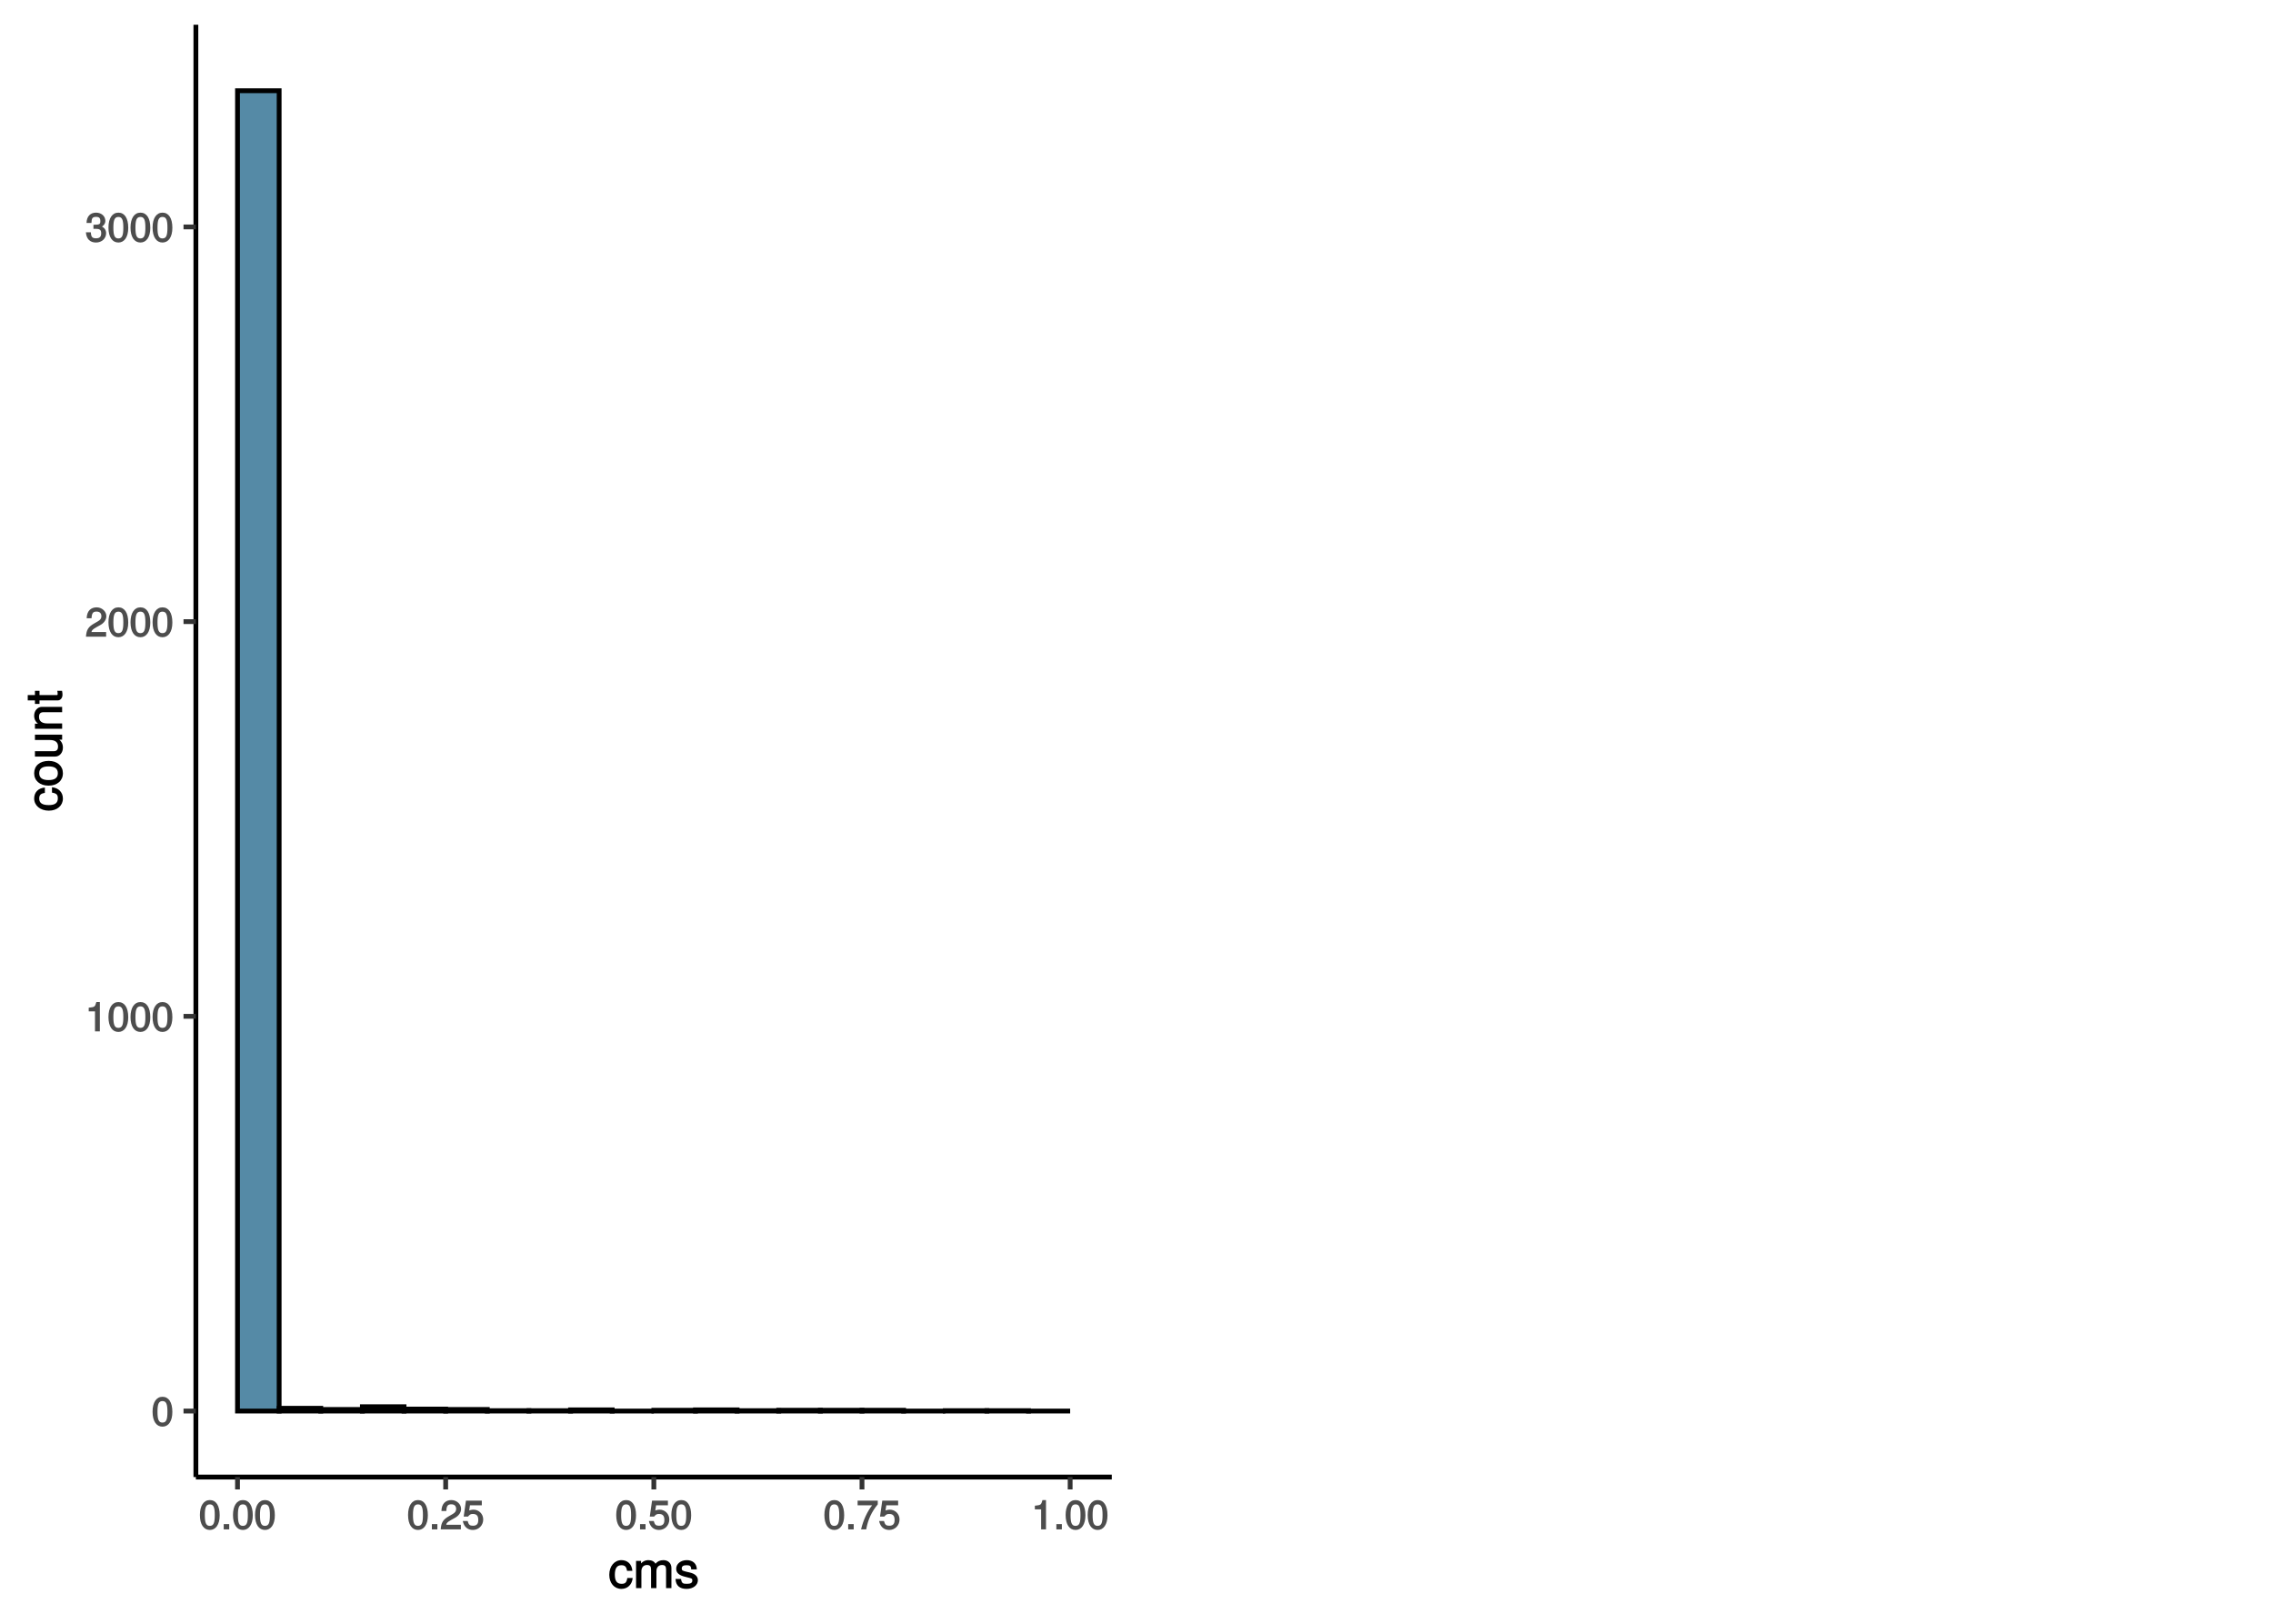
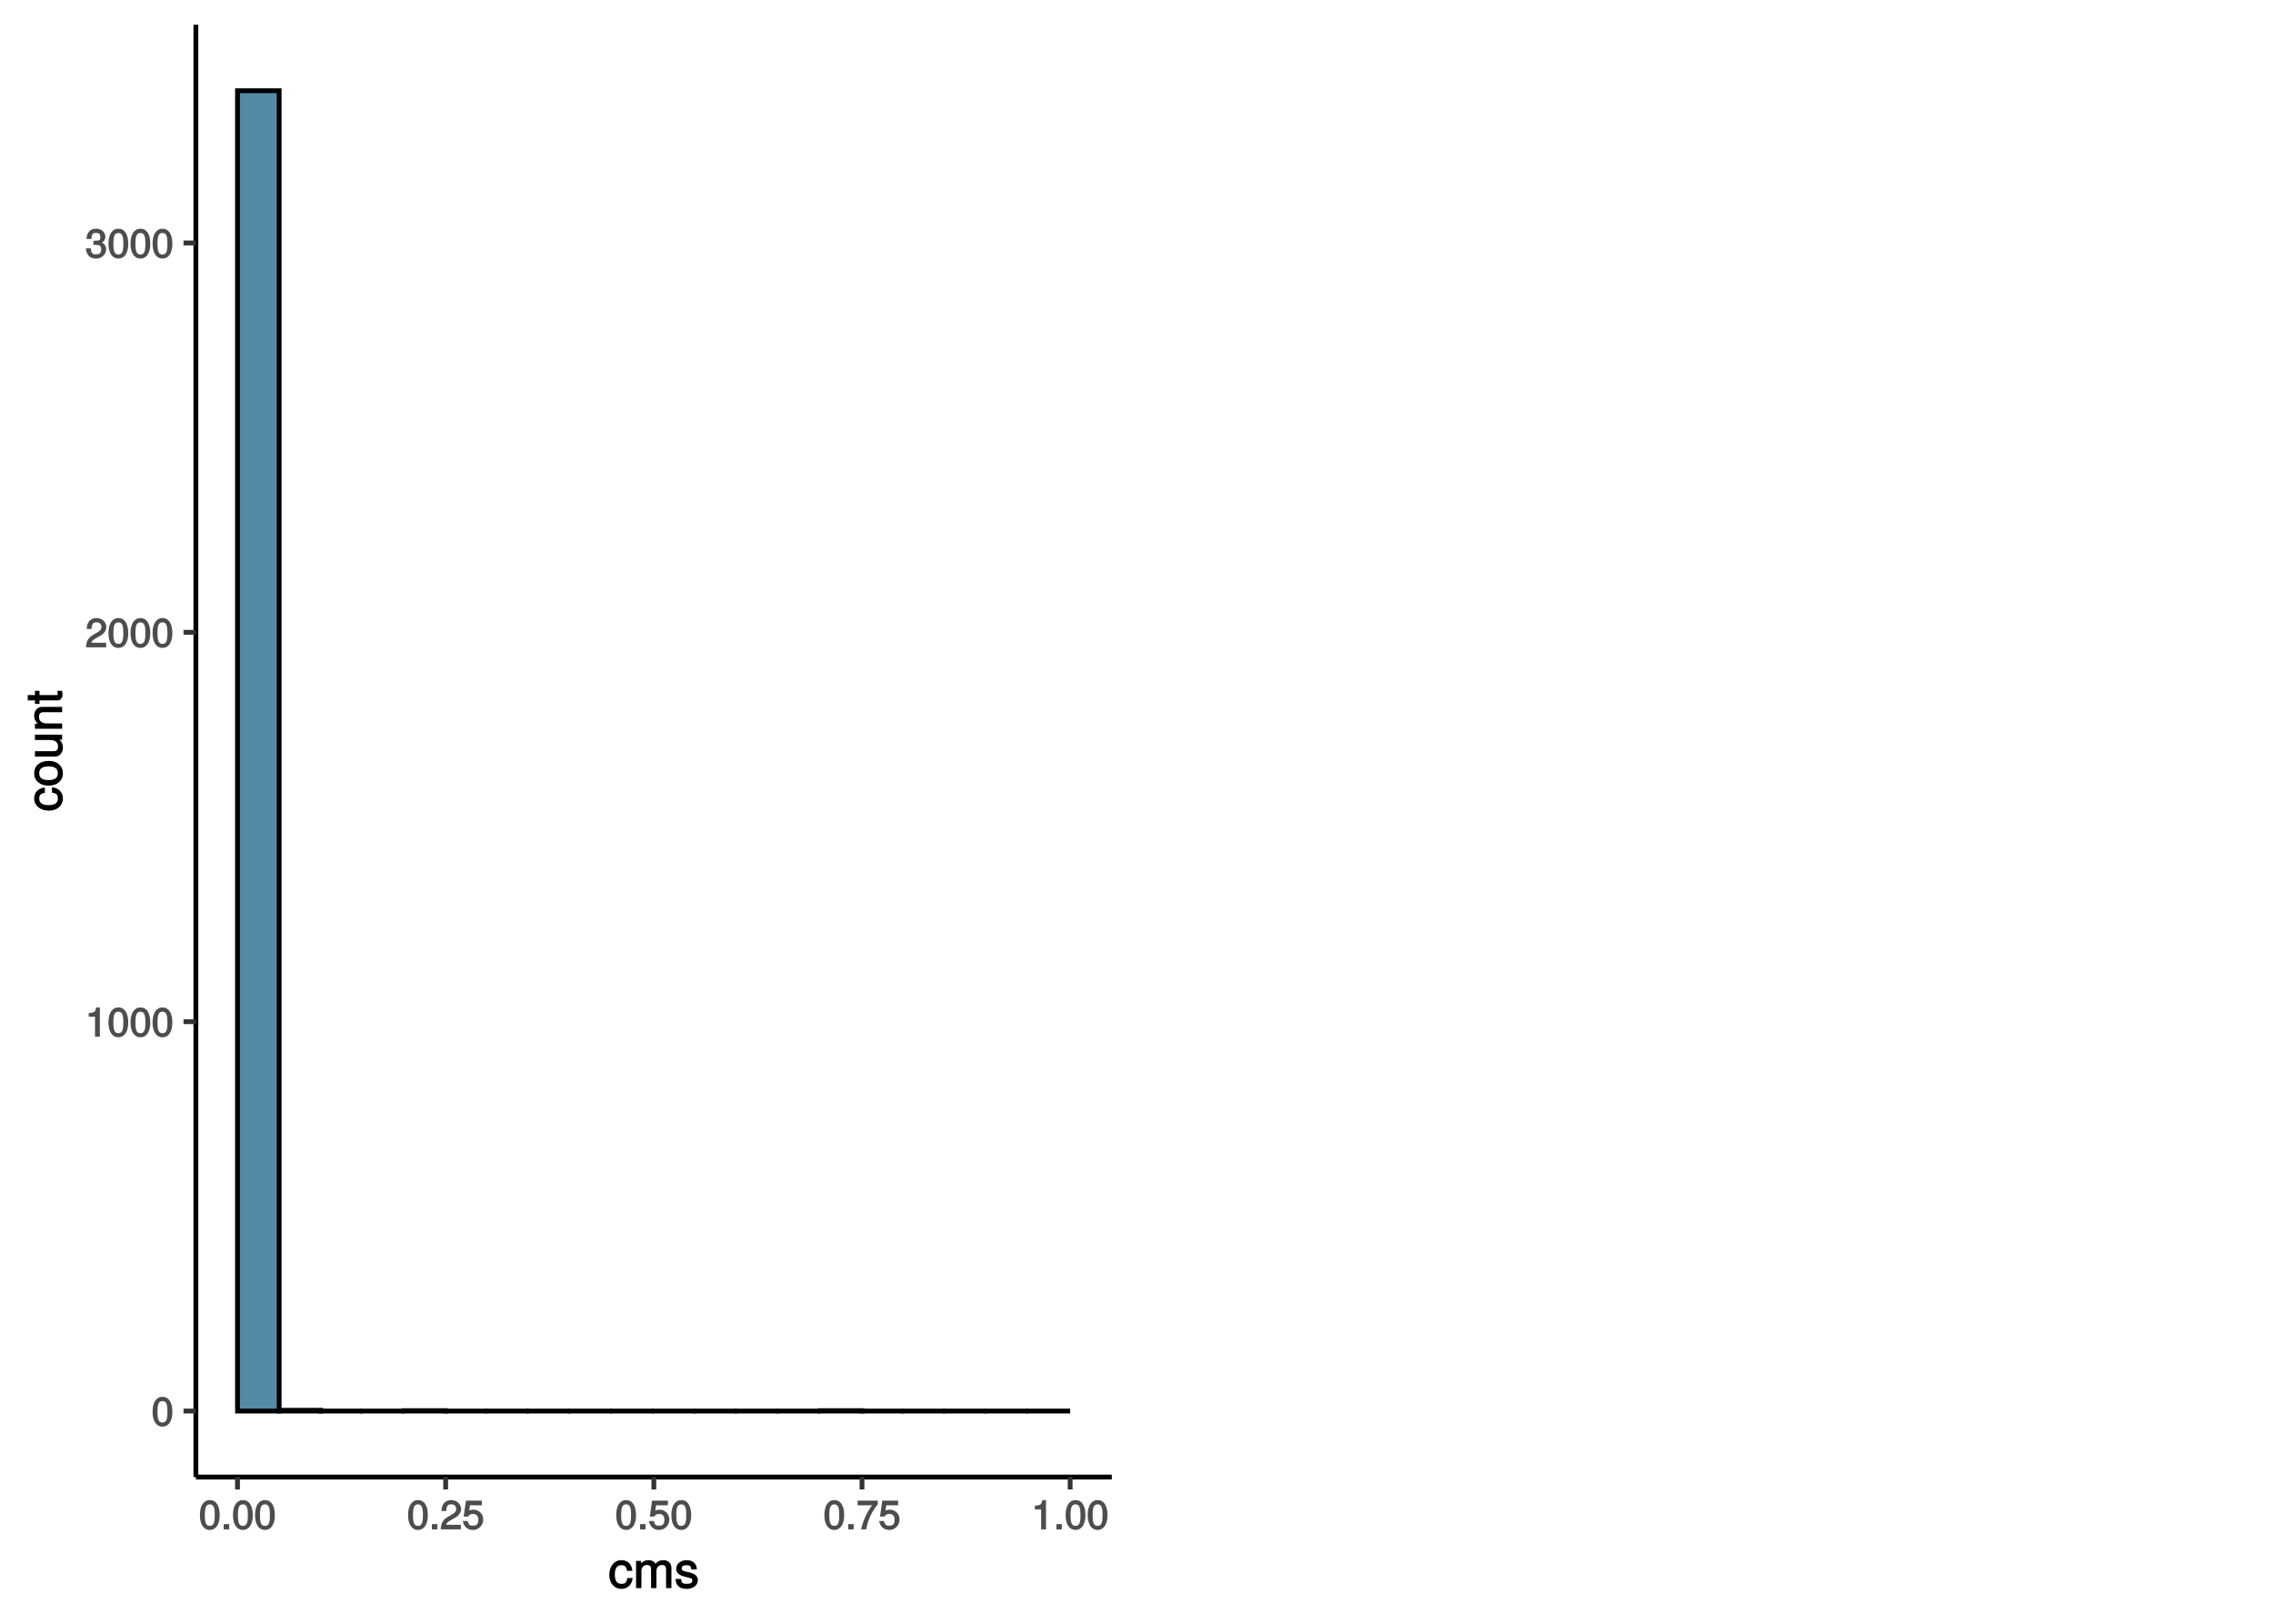
<svg xmlns="http://www.w3.org/2000/svg" xmlns:xlink="http://www.w3.org/1999/xlink" width="504pt" height="360pt" viewBox="0 0 504 360" version="1.1">
  <defs>
    <g>
      <symbol overflow="visible" id="glyph0-0">
        <path style="stroke:none;" d="" />
      </symbol>
      <symbol overflow="visible" id="glyph0-1">
        <path style="stroke:none;" d="M 4.609 -3.125 C 4.609 -5.297 3.781 -6.5 2.422 -6.5 C 1.078 -6.5 0.219 -5.281 0.219 -3.188 C 0.219 -1.078 1.078 0.125 2.422 0.125 C 3.734 0.125 4.609 -1.078 4.609 -3.125 Z M 3.516 -3.203 C 3.516 -1.438 3.266 -0.781 2.406 -0.781 C 1.578 -0.781 1.312 -1.469 1.312 -3.172 C 1.312 -4.875 1.578 -5.547 2.422 -5.547 C 3.25 -5.547 3.516 -4.875 3.516 -3.203 Z M 3.516 -3.203 " />
      </symbol>
      <symbol overflow="visible" id="glyph0-2">
        <path style="stroke:none;" d="M 3.203 -0.125 L 3.203 -6.5 L 2.422 -6.5 C 2.109 -5.406 2.094 -5.406 0.734 -5.25 L 0.734 -4.438 L 2.125 -4.438 L 2.125 0 L 3.203 0 Z M 3.203 -0.125 " />
      </symbol>
      <symbol overflow="visible" id="glyph0-3">
        <path style="stroke:none;" d="M 4.641 -4.547 C 4.641 -5.594 3.672 -6.5 2.5 -6.5 C 1.219 -6.5 0.328 -5.719 0.281 -4.078 L 1.359 -4.078 C 1.422 -5.25 1.703 -5.562 2.469 -5.562 C 3.172 -5.562 3.547 -5.188 3.547 -4.516 C 3.547 -4.031 3.297 -3.703 2.75 -3.391 L 1.938 -2.922 C 0.641 -2.188 0.219 -1.5 0.125 0 L 4.594 0 L 4.594 -1.031 L 1.344 -1.031 C 1.406 -1.406 1.641 -1.641 2.406 -2.078 L 3.281 -2.562 C 4.156 -3.031 4.641 -3.781 4.641 -4.547 Z M 4.641 -4.547 " />
      </symbol>
      <symbol overflow="visible" id="glyph0-4">
        <path style="stroke:none;" d="M 4.594 -1.938 C 4.594 -2.703 4.141 -3.266 3.391 -3.531 L 3.391 -3.266 C 3.969 -3.5 4.422 -4.031 4.422 -4.656 C 4.422 -5.734 3.547 -6.5 2.359 -6.5 C 1.109 -6.5 0.281 -5.688 0.25 -4.219 L 1.344 -4.219 C 1.359 -5.281 1.578 -5.562 2.375 -5.562 C 3.062 -5.562 3.312 -5.281 3.312 -4.625 C 3.312 -3.953 3.188 -3.812 1.781 -3.812 L 1.781 -2.906 L 2.359 -2.906 C 3.219 -2.906 3.5 -2.625 3.5 -1.938 C 3.5 -1.156 3.172 -0.812 2.359 -0.812 C 1.516 -0.812 1.266 -1.109 1.203 -2.141 L 0.109 -2.141 C 0.219 -0.625 1.062 0.125 2.344 0.125 C 3.625 0.125 4.594 -0.766 4.594 -1.938 Z M 4.594 -1.938 " />
      </symbol>
      <symbol overflow="visible" id="glyph0-5">
        <path style="stroke:none;" d="M 1.828 -0.125 L 1.828 -1.172 L 0.609 -1.172 L 0.609 0 L 1.828 0 Z M 1.828 -0.125 " />
      </symbol>
      <symbol overflow="visible" id="glyph0-6">
        <path style="stroke:none;" d="M 4.656 -2.203 C 4.656 -3.438 3.688 -4.375 2.5 -4.375 C 2.062 -4.375 1.594 -4.219 1.547 -4.188 L 1.719 -5.344 L 4.344 -5.344 L 4.344 -6.375 L 0.828 -6.375 L 0.328 -2.844 L 1.281 -2.844 C 1.688 -3.312 1.875 -3.422 2.359 -3.422 C 3.188 -3.422 3.562 -3.016 3.562 -2.094 C 3.562 -1.203 3.203 -0.812 2.359 -0.812 C 1.688 -0.812 1.422 -1.031 1.203 -1.859 L 0.125 -1.859 C 0.406 -0.5 1.266 0.125 2.375 0.125 C 3.641 0.125 4.656 -0.875 4.656 -2.203 Z M 4.656 -2.203 " />
      </symbol>
      <symbol overflow="visible" id="glyph0-7">
        <path style="stroke:none;" d="M 4.719 -5.594 L 4.719 -6.375 L 0.25 -6.375 L 0.25 -5.344 L 3.469 -5.344 C 2.422 -4 1.5 -2.078 1.016 0 L 2.156 0 C 2.531 -2.141 3.375 -3.938 4.719 -5.547 Z M 4.719 -5.594 " />
      </symbol>
      <symbol overflow="visible" id="glyph1-0">
        <path style="stroke:none;" d="" />
      </symbol>
      <symbol overflow="visible" id="glyph1-1">
        <path style="stroke:none;" d="M 5.25 -2.25 L 4.203 -2.25 C 4.031 -1.188 3.703 -0.953 2.922 -0.953 C 1.906 -0.953 1.438 -1.594 1.438 -2.953 C 1.438 -4.406 1.891 -5.078 2.891 -5.078 C 3.656 -5.078 4 -4.766 4.141 -3.828 L 5.328 -3.828 C 5.203 -5.375 4.188 -6.203 2.906 -6.203 C 1.359 -6.203 0.203 -4.875 0.203 -2.953 C 0.203 -1.094 1.328 0.172 2.891 0.172 C 4.266 0.172 5.266 -0.797 5.391 -2.25 Z M 5.25 -2.25 " />
      </symbol>
      <symbol overflow="visible" id="glyph1-2">
        <path style="stroke:none;" d="M 8.484 -0.125 L 8.484 -4.453 C 8.484 -5.484 7.781 -6.203 6.703 -6.203 C 5.938 -6.203 5.375 -5.922 4.953 -5.406 C 4.688 -5.891 4.141 -6.203 3.391 -6.203 C 2.625 -6.203 2.016 -5.875 1.516 -5.188 L 1.75 -5.078 L 1.75 -6.031 L 0.641 -6.031 L 0.641 0 L 1.828 0 L 1.828 -3.75 C 1.828 -4.594 2.297 -5.125 3.047 -5.125 C 3.734 -5.125 3.969 -4.844 3.969 -4.109 L 3.969 0 L 5.156 0 L 5.156 -3.75 C 5.156 -4.594 5.641 -5.125 6.391 -5.125 C 7.062 -5.125 7.297 -4.828 7.297 -4.109 L 7.297 0 L 8.484 0 Z M 8.484 -0.125 " />
      </symbol>
      <symbol overflow="visible" id="glyph1-3">
        <path style="stroke:none;" d="M 5.188 -1.75 C 5.188 -2.609 4.562 -3.172 3.422 -3.453 L 2.547 -3.656 C 1.797 -3.844 1.609 -3.938 1.609 -4.344 C 1.609 -4.875 1.953 -5.078 2.688 -5.078 C 3.438 -5.078 3.688 -4.891 3.703 -4.156 L 4.953 -4.156 C 4.938 -5.422 4.062 -6.203 2.734 -6.203 C 1.391 -6.203 0.375 -5.375 0.375 -4.297 C 0.375 -3.406 0.984 -2.844 2.344 -2.516 L 3.203 -2.297 C 3.844 -2.141 3.953 -2.094 3.953 -1.672 C 3.953 -1.141 3.547 -0.953 2.75 -0.953 C 1.922 -0.953 1.594 -1.016 1.453 -2.031 L 0.234 -2.031 C 0.281 -0.562 1.172 0.172 2.672 0.172 C 4.125 0.172 5.188 -0.641 5.188 -1.75 Z M 5.188 -1.75 " />
      </symbol>
      <symbol overflow="visible" id="glyph2-0">
        <path style="stroke:none;" d="" />
      </symbol>
      <symbol overflow="visible" id="glyph2-1">
        <path style="stroke:none;" d="M -2.25 -5.25 L -2.25 -4.203 C -1.188 -4.031 -0.953 -3.703 -0.953 -2.922 C -0.953 -1.906 -1.594 -1.438 -2.953 -1.438 C -4.406 -1.438 -5.078 -1.891 -5.078 -2.891 C -5.078 -3.656 -4.766 -4 -3.828 -4.141 L -3.828 -5.328 C -5.375 -5.203 -6.203 -4.188 -6.203 -2.906 C -6.203 -1.359 -4.875 -0.203 -2.953 -0.203 C -1.094 -0.203 0.172 -1.328 0.172 -2.891 C 0.172 -4.266 -0.797 -5.266 -2.25 -5.391 Z M -2.25 -5.25 " />
      </symbol>
      <symbol overflow="visible" id="glyph2-2">
        <path style="stroke:none;" d="M -2.969 -5.734 C -4.969 -5.734 -6.203 -4.656 -6.203 -2.984 C -6.203 -1.375 -4.953 -0.25 -3.016 -0.25 C -1.078 -0.25 0.172 -1.359 0.172 -3 C 0.172 -4.625 -1.078 -5.734 -2.969 -5.734 Z M -2.984 -4.516 C -1.625 -4.516 -0.953 -4.016 -0.953 -3 C -0.953 -1.984 -1.609 -1.484 -3.016 -1.484 C -4.406 -1.484 -5.078 -1.984 -5.078 -3 C -5.078 -4.031 -4.406 -4.516 -2.984 -4.516 Z M -2.984 -4.516 " />
      </symbol>
      <symbol overflow="visible" id="glyph2-3">
        <path style="stroke:none;" d="M -0.125 -5.438 L -6.031 -5.438 L -6.031 -4.25 L -2.719 -4.25 C -1.547 -4.25 -0.906 -3.766 -0.906 -2.812 C -0.906 -2.094 -1.203 -1.766 -1.906 -1.766 L -6.031 -1.766 L -6.031 -0.578 L -1.547 -0.578 C -0.578 -0.578 0.172 -1.438 0.172 -2.547 C 0.172 -3.406 -0.172 -4.031 -0.922 -4.562 L -1.016 -4.328 L 0 -4.328 L 0 -5.438 Z M -0.125 -5.438 " />
      </symbol>
      <symbol overflow="visible" id="glyph2-4">
        <path style="stroke:none;" d="M -0.125 -5.484 L -4.484 -5.484 C -5.438 -5.484 -6.203 -4.641 -6.203 -3.531 C -6.203 -2.672 -5.828 -2.031 -5.031 -1.516 L -4.922 -1.75 L -6.031 -1.75 L -6.031 -0.625 L 0 -0.625 L 0 -1.812 L -3.312 -1.812 C -4.484 -1.812 -5.125 -2.328 -5.125 -3.25 C -5.125 -3.984 -4.812 -4.297 -4.125 -4.297 L 0 -4.297 L 0 -5.484 Z M -0.125 -5.484 " />
      </symbol>
      <symbol overflow="visible" id="glyph2-5">
        <path style="stroke:none;" d="M -0.125 -2.922 L -1.078 -2.922 C -1.016 -2.672 -1 -2.531 -1 -2.359 C -1 -1.953 -0.969 -1.984 -1.375 -1.984 L -5.016 -1.984 L -5.016 -2.922 L -6.031 -2.922 L -6.031 -1.984 L -7.625 -1.984 L -7.625 -0.797 L -6.031 -0.797 L -6.031 -0.016 L -5.016 -0.016 L -5.016 -0.797 L -0.969 -0.797 C -0.391 -0.797 0.078 -1.328 0.078 -2.047 C 0.078 -2.266 0.062 -2.484 -0.016 -2.922 Z M -0.125 -2.922 " />
      </symbol>
    </g>
    <clipPath id="clip1">
      <path d="M 0 0 L 252 0 L 252 360 L 0 360 Z M 0 0 " />
    </clipPath>
    <clipPath id="clip2">
      <path d="M 43.434 5.48 L 246.523 5.48 L 246.523 327.48 L 43.434 327.48 Z M 43.434 5.48 " />
    </clipPath>
  </defs>
  <g id="surface141">
    <rect x="0" y="0" width="504" height="360" style="fill:rgb(100%,100%,100%);fill-opacity:1;stroke:none;" />
    <path style=" stroke:none;fill-rule:nonzero;fill:rgb(100%,100%,100%);fill-opacity:1;" d="M 0 360 L 252 360 L 252 0 L 0 0 Z M 0 360 " />
    <g clip-path="url(#clip1)" clip-rule="nonzero">
      <path style="fill:none;stroke-width:1.067;stroke-linecap:round;stroke-linejoin:round;stroke:rgb(100%,100%,100%);stroke-opacity:1;stroke-miterlimit:10;" d="M 0 360 L 252 360 L 252 0 L 0 0 Z M 0 360 " />
    </g>
    <g clip-path="url(#clip2)" clip-rule="nonzero">
      <path style=" stroke:none;fill-rule:nonzero;fill:rgb(100%,100%,100%);fill-opacity:1;" d="M 43.434 327.48 L 246.523 327.48 L 246.523 5.48 L 43.434 5.48 Z M 43.434 327.48 " />
    </g>
    <path style="fill-rule:nonzero;fill:rgb(33.333%,54.118%,65.098%);fill-opacity:1;stroke-width:1.067;stroke-linecap:square;stroke-linejoin:miter;stroke:rgb(0%,0%,0%);stroke-opacity:1;stroke-miterlimit:10;" d="M 52.664 312.844 L 61.895 312.844 L 61.895 20.117 L 52.664 20.117 Z M 52.664 312.844 " />
-     <path style="fill-rule:nonzero;fill:rgb(33.333%,54.118%,65.098%);fill-opacity:1;stroke-width:1.067;stroke-linecap:square;stroke-linejoin:miter;stroke:rgb(0%,0%,0%);stroke-opacity:1;stroke-miterlimit:10;" d="M 61.895 312.844 L 71.125 312.844 L 71.125 312.23 L 61.895 312.23 Z M 61.895 312.844 " />
-     <path style="fill-rule:nonzero;fill:rgb(33.333%,54.118%,65.098%);fill-opacity:1;stroke-width:1.067;stroke-linecap:square;stroke-linejoin:miter;stroke:rgb(0%,0%,0%);stroke-opacity:1;stroke-miterlimit:10;" d="M 71.125 312.844 L 80.355 312.844 L 80.355 312.492 L 71.125 312.492 Z M 71.125 312.844 " />
-     <path style="fill-rule:nonzero;fill:rgb(33.333%,54.118%,65.098%);fill-opacity:1;stroke-width:1.067;stroke-linecap:square;stroke-linejoin:miter;stroke:rgb(0%,0%,0%);stroke-opacity:1;stroke-miterlimit:10;" d="M 80.355 312.844 L 89.586 312.844 L 89.586 311.883 L 80.355 311.883 Z M 80.355 312.844 " />
-     <path style="fill-rule:nonzero;fill:rgb(33.333%,54.118%,65.098%);fill-opacity:1;stroke-width:1.067;stroke-linecap:square;stroke-linejoin:miter;stroke:rgb(0%,0%,0%);stroke-opacity:1;stroke-miterlimit:10;" d="M 89.59 312.844 L 98.82 312.844 L 98.82 312.406 L 89.59 312.406 Z M 89.59 312.844 " />
-     <path style="fill-rule:nonzero;fill:rgb(33.333%,54.118%,65.098%);fill-opacity:1;stroke-width:1.067;stroke-linecap:square;stroke-linejoin:miter;stroke:rgb(0%,0%,0%);stroke-opacity:1;stroke-miterlimit:10;" d="M 98.82 312.844 L 108.051 312.844 L 108.051 312.492 L 98.82 312.492 Z M 98.82 312.844 " />
-     <path style="fill-rule:nonzero;fill:rgb(33.333%,54.118%,65.098%);fill-opacity:1;stroke-width:1.067;stroke-linecap:square;stroke-linejoin:miter;stroke:rgb(0%,0%,0%);stroke-opacity:1;stroke-miterlimit:10;" d="M 108.051 312.844 L 117.281 312.844 L 117.281 312.758 L 108.051 312.758 Z M 108.051 312.844 " />
-     <path style="fill-rule:nonzero;fill:rgb(33.333%,54.118%,65.098%);fill-opacity:1;stroke-width:1.067;stroke-linecap:square;stroke-linejoin:miter;stroke:rgb(0%,0%,0%);stroke-opacity:1;stroke-miterlimit:10;" d="M 117.281 312.844 L 126.512 312.844 L 126.512 312.758 L 117.281 312.758 Z M 117.281 312.844 " />
-     <path style="fill-rule:nonzero;fill:rgb(33.333%,54.118%,65.098%);fill-opacity:1;stroke-width:1.067;stroke-linecap:square;stroke-linejoin:miter;stroke:rgb(0%,0%,0%);stroke-opacity:1;stroke-miterlimit:10;" d="M 126.512 312.844 L 135.742 312.844 L 135.742 312.582 L 126.512 312.582 Z M 126.512 312.844 " />
+     <path style="fill-rule:nonzero;fill:rgb(33.333%,54.118%,65.098%);fill-opacity:1;stroke-width:1.067;stroke-linecap:square;stroke-linejoin:miter;stroke:rgb(0%,0%,0%);stroke-opacity:1;stroke-miterlimit:10;" d="M 61.895 312.844 L 71.125 312.844 L 71.125 312.672 L 61.895 312.672 Z M 61.895 312.844 " />
+     <path style="fill:none;stroke-width:1.067;stroke-linecap:square;stroke-linejoin:miter;stroke:rgb(0%,0%,0%);stroke-opacity:1;stroke-miterlimit:10;" d="M 71.125 312.844 L 80.355 312.844 Z M 71.125 312.844 " />
+     <path style="fill:none;stroke-width:1.067;stroke-linecap:square;stroke-linejoin:miter;stroke:rgb(0%,0%,0%);stroke-opacity:1;stroke-miterlimit:10;" d="M 80.355 312.844 L 89.586 312.844 Z M 80.355 312.844 " />
+     <path style="fill-rule:nonzero;fill:rgb(33.333%,54.118%,65.098%);fill-opacity:1;stroke-width:1.067;stroke-linecap:square;stroke-linejoin:miter;stroke:rgb(0%,0%,0%);stroke-opacity:1;stroke-miterlimit:10;" d="M 89.59 312.844 L 98.82 312.844 L 98.82 312.758 L 89.59 312.758 Z M 89.59 312.844 " />
+     <path style="fill:none;stroke-width:1.067;stroke-linecap:square;stroke-linejoin:miter;stroke:rgb(0%,0%,0%);stroke-opacity:1;stroke-miterlimit:10;" d="M 98.82 312.844 L 108.051 312.844 Z M 98.82 312.844 " />
+     <path style="fill:none;stroke-width:1.067;stroke-linecap:square;stroke-linejoin:miter;stroke:rgb(0%,0%,0%);stroke-opacity:1;stroke-miterlimit:10;" d="M 108.051 312.844 L 117.281 312.844 Z M 108.051 312.844 " />
+     <path style="fill:none;stroke-width:1.067;stroke-linecap:square;stroke-linejoin:miter;stroke:rgb(0%,0%,0%);stroke-opacity:1;stroke-miterlimit:10;" d="M 117.281 312.844 L 126.512 312.844 Z M 117.281 312.844 " />
+     <path style="fill:none;stroke-width:1.067;stroke-linecap:square;stroke-linejoin:miter;stroke:rgb(0%,0%,0%);stroke-opacity:1;stroke-miterlimit:10;" d="M 126.512 312.844 L 135.742 312.844 Z M 126.512 312.844 " />
    <path style="fill:none;stroke-width:1.067;stroke-linecap:square;stroke-linejoin:miter;stroke:rgb(0%,0%,0%);stroke-opacity:1;stroke-miterlimit:10;" d="M 135.746 312.844 L 144.977 312.844 Z M 135.746 312.844 " />
-     <path style="fill-rule:nonzero;fill:rgb(33.333%,54.118%,65.098%);fill-opacity:1;stroke-width:1.067;stroke-linecap:square;stroke-linejoin:miter;stroke:rgb(0%,0%,0%);stroke-opacity:1;stroke-miterlimit:10;" d="M 144.977 312.844 L 154.207 312.844 L 154.207 312.668 L 144.977 312.668 Z M 144.977 312.844 " />
-     <path style="fill-rule:nonzero;fill:rgb(33.333%,54.118%,65.098%);fill-opacity:1;stroke-width:1.067;stroke-linecap:square;stroke-linejoin:miter;stroke:rgb(0%,0%,0%);stroke-opacity:1;stroke-miterlimit:10;" d="M 154.207 312.844 L 163.438 312.844 L 163.438 312.582 L 154.207 312.582 Z M 154.207 312.844 " />
-     <path style="fill-rule:nonzero;fill:rgb(33.333%,54.118%,65.098%);fill-opacity:1;stroke-width:1.067;stroke-linecap:square;stroke-linejoin:miter;stroke:rgb(0%,0%,0%);stroke-opacity:1;stroke-miterlimit:10;" d="M 163.438 312.844 L 172.668 312.844 L 172.668 312.758 L 163.438 312.758 Z M 163.438 312.844 " />
-     <path style="fill-rule:nonzero;fill:rgb(33.333%,54.118%,65.098%);fill-opacity:1;stroke-width:1.067;stroke-linecap:square;stroke-linejoin:miter;stroke:rgb(0%,0%,0%);stroke-opacity:1;stroke-miterlimit:10;" d="M 172.672 312.844 L 181.902 312.844 L 181.902 312.668 L 172.672 312.668 Z M 172.672 312.844 " />
-     <path style="fill-rule:nonzero;fill:rgb(33.333%,54.118%,65.098%);fill-opacity:1;stroke-width:1.067;stroke-linecap:square;stroke-linejoin:miter;stroke:rgb(0%,0%,0%);stroke-opacity:1;stroke-miterlimit:10;" d="M 181.902 312.844 L 191.133 312.844 L 191.133 312.668 L 181.902 312.668 Z M 181.902 312.844 " />
-     <path style="fill-rule:nonzero;fill:rgb(33.333%,54.118%,65.098%);fill-opacity:1;stroke-width:1.067;stroke-linecap:square;stroke-linejoin:miter;stroke:rgb(0%,0%,0%);stroke-opacity:1;stroke-miterlimit:10;" d="M 191.133 312.844 L 200.363 312.844 L 200.363 312.668 L 191.133 312.668 Z M 191.133 312.844 " />
+     <path style="fill:none;stroke-width:1.067;stroke-linecap:square;stroke-linejoin:miter;stroke:rgb(0%,0%,0%);stroke-opacity:1;stroke-miterlimit:10;" d="M 144.977 312.844 L 154.207 312.844 Z M 144.977 312.844 " />
+     <path style="fill:none;stroke-width:1.067;stroke-linecap:square;stroke-linejoin:miter;stroke:rgb(0%,0%,0%);stroke-opacity:1;stroke-miterlimit:10;" d="M 154.207 312.844 L 163.438 312.844 Z M 154.207 312.844 " />
+     <path style="fill:none;stroke-width:1.067;stroke-linecap:square;stroke-linejoin:miter;stroke:rgb(0%,0%,0%);stroke-opacity:1;stroke-miterlimit:10;" d="M 163.438 312.844 L 172.668 312.844 Z M 163.438 312.844 " />
+     <path style="fill:none;stroke-width:1.067;stroke-linecap:square;stroke-linejoin:miter;stroke:rgb(0%,0%,0%);stroke-opacity:1;stroke-miterlimit:10;" d="M 172.672 312.844 L 181.902 312.844 Z M 172.672 312.844 " />
+     <path style="fill-rule:nonzero;fill:rgb(33.333%,54.118%,65.098%);fill-opacity:1;stroke-width:1.067;stroke-linecap:square;stroke-linejoin:miter;stroke:rgb(0%,0%,0%);stroke-opacity:1;stroke-miterlimit:10;" d="M 181.902 312.844 L 191.133 312.844 L 191.133 312.758 L 181.902 312.758 Z M 181.902 312.844 " />
+     <path style="fill:none;stroke-width:1.067;stroke-linecap:square;stroke-linejoin:miter;stroke:rgb(0%,0%,0%);stroke-opacity:1;stroke-miterlimit:10;" d="M 191.133 312.844 L 200.363 312.844 Z M 191.133 312.844 " />
    <path style="fill:none;stroke-width:1.067;stroke-linecap:square;stroke-linejoin:miter;stroke:rgb(0%,0%,0%);stroke-opacity:1;stroke-miterlimit:10;" d="M 200.363 312.844 L 209.594 312.844 Z M 200.363 312.844 " />
-     <path style="fill-rule:nonzero;fill:rgb(33.333%,54.118%,65.098%);fill-opacity:1;stroke-width:1.067;stroke-linecap:square;stroke-linejoin:miter;stroke:rgb(0%,0%,0%);stroke-opacity:1;stroke-miterlimit:10;" d="M 209.594 312.844 L 218.824 312.844 L 218.824 312.758 L 209.594 312.758 Z M 209.594 312.844 " />
-     <path style="fill-rule:nonzero;fill:rgb(33.333%,54.118%,65.098%);fill-opacity:1;stroke-width:1.067;stroke-linecap:square;stroke-linejoin:miter;stroke:rgb(0%,0%,0%);stroke-opacity:1;stroke-miterlimit:10;" d="M 218.828 312.844 L 228.059 312.844 L 228.059 312.758 L 218.828 312.758 Z M 218.828 312.844 " />
+     <path style="fill:none;stroke-width:1.067;stroke-linecap:square;stroke-linejoin:miter;stroke:rgb(0%,0%,0%);stroke-opacity:1;stroke-miterlimit:10;" d="M 209.594 312.844 L 218.824 312.844 Z M 209.594 312.844 " />
+     <path style="fill:none;stroke-width:1.067;stroke-linecap:square;stroke-linejoin:miter;stroke:rgb(0%,0%,0%);stroke-opacity:1;stroke-miterlimit:10;" d="M 218.828 312.844 L 228.059 312.844 Z M 218.828 312.844 " />
    <path style="fill:none;stroke-width:1.067;stroke-linecap:square;stroke-linejoin:miter;stroke:rgb(0%,0%,0%);stroke-opacity:1;stroke-miterlimit:10;" d="M 228.059 312.844 L 237.289 312.844 Z M 228.059 312.844 " />
    <path style="fill:none;stroke-width:1.067;stroke-linecap:butt;stroke-linejoin:round;stroke:rgb(0%,0%,0%);stroke-opacity:1;stroke-miterlimit:10;" d="M 43.434 327.48 L 43.434 5.48 " />
    <g style="fill:rgb(30.196%,30.196%,30.196%);fill-opacity:1;">
      <use xlink:href="#glyph0-1" x="33.609" y="316.18" />
    </g>
    <g style="fill:rgb(30.196%,30.196%,30.196%);fill-opacity:1;">
-       <use xlink:href="#glyph0-2" x="18.938" y="228.668" />
-       <use xlink:href="#glyph0-1" x="23.829" y="228.668" />
-       <use xlink:href="#glyph0-1" x="28.72" y="228.668" />
-       <use xlink:href="#glyph0-1" x="33.611" y="228.668" />
+       <use xlink:href="#glyph0-2" x="18.938" y="229.855" />
+       <use xlink:href="#glyph0-1" x="23.829" y="229.855" />
+       <use xlink:href="#glyph0-1" x="28.72" y="229.855" />
+       <use xlink:href="#glyph0-1" x="33.611" y="229.855" />
    </g>
    <g style="fill:rgb(30.196%,30.196%,30.196%);fill-opacity:1;">
-       <use xlink:href="#glyph0-3" x="18.938" y="141.156" />
-       <use xlink:href="#glyph0-1" x="23.829" y="141.156" />
-       <use xlink:href="#glyph0-1" x="28.72" y="141.156" />
-       <use xlink:href="#glyph0-1" x="33.611" y="141.156" />
+       <use xlink:href="#glyph0-3" x="18.938" y="143.531" />
+       <use xlink:href="#glyph0-1" x="23.829" y="143.531" />
+       <use xlink:href="#glyph0-1" x="28.72" y="143.531" />
+       <use xlink:href="#glyph0-1" x="33.611" y="143.531" />
    </g>
    <g style="fill:rgb(30.196%,30.196%,30.196%);fill-opacity:1;">
-       <use xlink:href="#glyph0-4" x="18.938" y="53.645" />
-       <use xlink:href="#glyph0-1" x="23.829" y="53.645" />
-       <use xlink:href="#glyph0-1" x="28.72" y="53.645" />
-       <use xlink:href="#glyph0-1" x="33.611" y="53.645" />
+       <use xlink:href="#glyph0-4" x="18.938" y="57.203" />
+       <use xlink:href="#glyph0-1" x="23.829" y="57.203" />
+       <use xlink:href="#glyph0-1" x="28.72" y="57.203" />
+       <use xlink:href="#glyph0-1" x="33.611" y="57.203" />
    </g>
    <path style="fill:none;stroke-width:1.067;stroke-linecap:butt;stroke-linejoin:round;stroke:rgb(20%,20%,20%);stroke-opacity:1;stroke-miterlimit:10;" d="M 40.691 312.844 L 43.434 312.844 " />
-     <path style="fill:none;stroke-width:1.067;stroke-linecap:butt;stroke-linejoin:round;stroke:rgb(20%,20%,20%);stroke-opacity:1;stroke-miterlimit:10;" d="M 40.691 225.332 L 43.434 225.332 " />
-     <path style="fill:none;stroke-width:1.067;stroke-linecap:butt;stroke-linejoin:round;stroke:rgb(20%,20%,20%);stroke-opacity:1;stroke-miterlimit:10;" d="M 40.691 137.82 L 43.434 137.82 " />
-     <path style="fill:none;stroke-width:1.067;stroke-linecap:butt;stroke-linejoin:round;stroke:rgb(20%,20%,20%);stroke-opacity:1;stroke-miterlimit:10;" d="M 40.691 50.309 L 43.434 50.309 " />
+     <path style="fill:none;stroke-width:1.067;stroke-linecap:butt;stroke-linejoin:round;stroke:rgb(20%,20%,20%);stroke-opacity:1;stroke-miterlimit:10;" d="M 40.691 226.52 L 43.434 226.52 " />
+     <path style="fill:none;stroke-width:1.067;stroke-linecap:butt;stroke-linejoin:round;stroke:rgb(20%,20%,20%);stroke-opacity:1;stroke-miterlimit:10;" d="M 40.691 140.195 L 43.434 140.195 " />
+     <path style="fill:none;stroke-width:1.067;stroke-linecap:butt;stroke-linejoin:round;stroke:rgb(20%,20%,20%);stroke-opacity:1;stroke-miterlimit:10;" d="M 40.691 53.867 L 43.434 53.867 " />
    <path style="fill:none;stroke-width:1.067;stroke-linecap:butt;stroke-linejoin:round;stroke:rgb(0%,0%,0%);stroke-opacity:1;stroke-miterlimit:10;" d="M 43.434 327.48 L 246.52 327.48 " />
    <path style="fill:none;stroke-width:1.067;stroke-linecap:butt;stroke-linejoin:round;stroke:rgb(20%,20%,20%);stroke-opacity:1;stroke-miterlimit:10;" d="M 52.664 330.219 L 52.664 327.48 " />
    <path style="fill:none;stroke-width:1.067;stroke-linecap:butt;stroke-linejoin:round;stroke:rgb(20%,20%,20%);stroke-opacity:1;stroke-miterlimit:10;" d="M 98.82 330.219 L 98.82 327.48 " />
    <path style="fill:none;stroke-width:1.067;stroke-linecap:butt;stroke-linejoin:round;stroke:rgb(20%,20%,20%);stroke-opacity:1;stroke-miterlimit:10;" d="M 144.977 330.219 L 144.977 327.48 " />
    <path style="fill:none;stroke-width:1.067;stroke-linecap:butt;stroke-linejoin:round;stroke:rgb(20%,20%,20%);stroke-opacity:1;stroke-miterlimit:10;" d="M 191.133 330.219 L 191.133 327.48 " />
    <path style="fill:none;stroke-width:1.067;stroke-linecap:butt;stroke-linejoin:round;stroke:rgb(20%,20%,20%);stroke-opacity:1;stroke-miterlimit:10;" d="M 237.289 330.219 L 237.289 327.48 " />
    <g style="fill:rgb(30.196%,30.196%,30.196%);fill-opacity:1;">
      <use xlink:href="#glyph0-1" x="44.105" y="339.082" />
      <use xlink:href="#glyph0-5" x="48.997" y="339.082" />
      <use xlink:href="#glyph0-1" x="51.442" y="339.082" />
      <use xlink:href="#glyph0-1" x="56.333" y="339.082" />
    </g>
    <g style="fill:rgb(30.196%,30.196%,30.196%);fill-opacity:1;">
      <use xlink:href="#glyph0-1" x="90.262" y="339.082" />
      <use xlink:href="#glyph0-5" x="95.153" y="339.082" />
      <use xlink:href="#glyph0-3" x="97.598" y="339.082" />
      <use xlink:href="#glyph0-6" x="102.489" y="339.082" />
    </g>
    <g style="fill:rgb(30.196%,30.196%,30.196%);fill-opacity:1;">
      <use xlink:href="#glyph0-1" x="136.418" y="339.082" />
      <use xlink:href="#glyph0-5" x="141.309" y="339.082" />
      <use xlink:href="#glyph0-6" x="143.755" y="339.082" />
      <use xlink:href="#glyph0-1" x="148.646" y="339.082" />
    </g>
    <g style="fill:rgb(30.196%,30.196%,30.196%);fill-opacity:1;">
      <use xlink:href="#glyph0-1" x="182.574" y="339.082" />
      <use xlink:href="#glyph0-5" x="187.465" y="339.082" />
      <use xlink:href="#glyph0-7" x="189.911" y="339.082" />
      <use xlink:href="#glyph0-6" x="194.802" y="339.082" />
    </g>
    <g style="fill:rgb(30.196%,30.196%,30.196%);fill-opacity:1;">
      <use xlink:href="#glyph0-2" x="228.73" y="339.082" />
      <use xlink:href="#glyph0-5" x="233.622" y="339.082" />
      <use xlink:href="#glyph0-1" x="236.067" y="339.082" />
      <use xlink:href="#glyph0-1" x="240.958" y="339.082" />
    </g>
    <g style="fill:rgb(0%,0%,0%);fill-opacity:1;">
      <use xlink:href="#glyph1-1" x="134.895" y="352.102" />
      <use xlink:href="#glyph1-2" x="140.394" y="352.102" />
      <use xlink:href="#glyph1-3" x="149.557" y="352.102" />
    </g>
    <g style="fill:rgb(0%,0%,0%);fill-opacity:1;">
      <use xlink:href="#glyph2-1" x="13.777" y="179.934" />
      <use xlink:href="#glyph2-2" x="13.777" y="174.434" />
      <use xlink:href="#glyph2-3" x="13.777" y="168.318" />
      <use xlink:href="#glyph2-4" x="13.777" y="162.202" />
      <use xlink:href="#glyph2-5" x="13.777" y="156.086" />
    </g>
  </g>
</svg>
